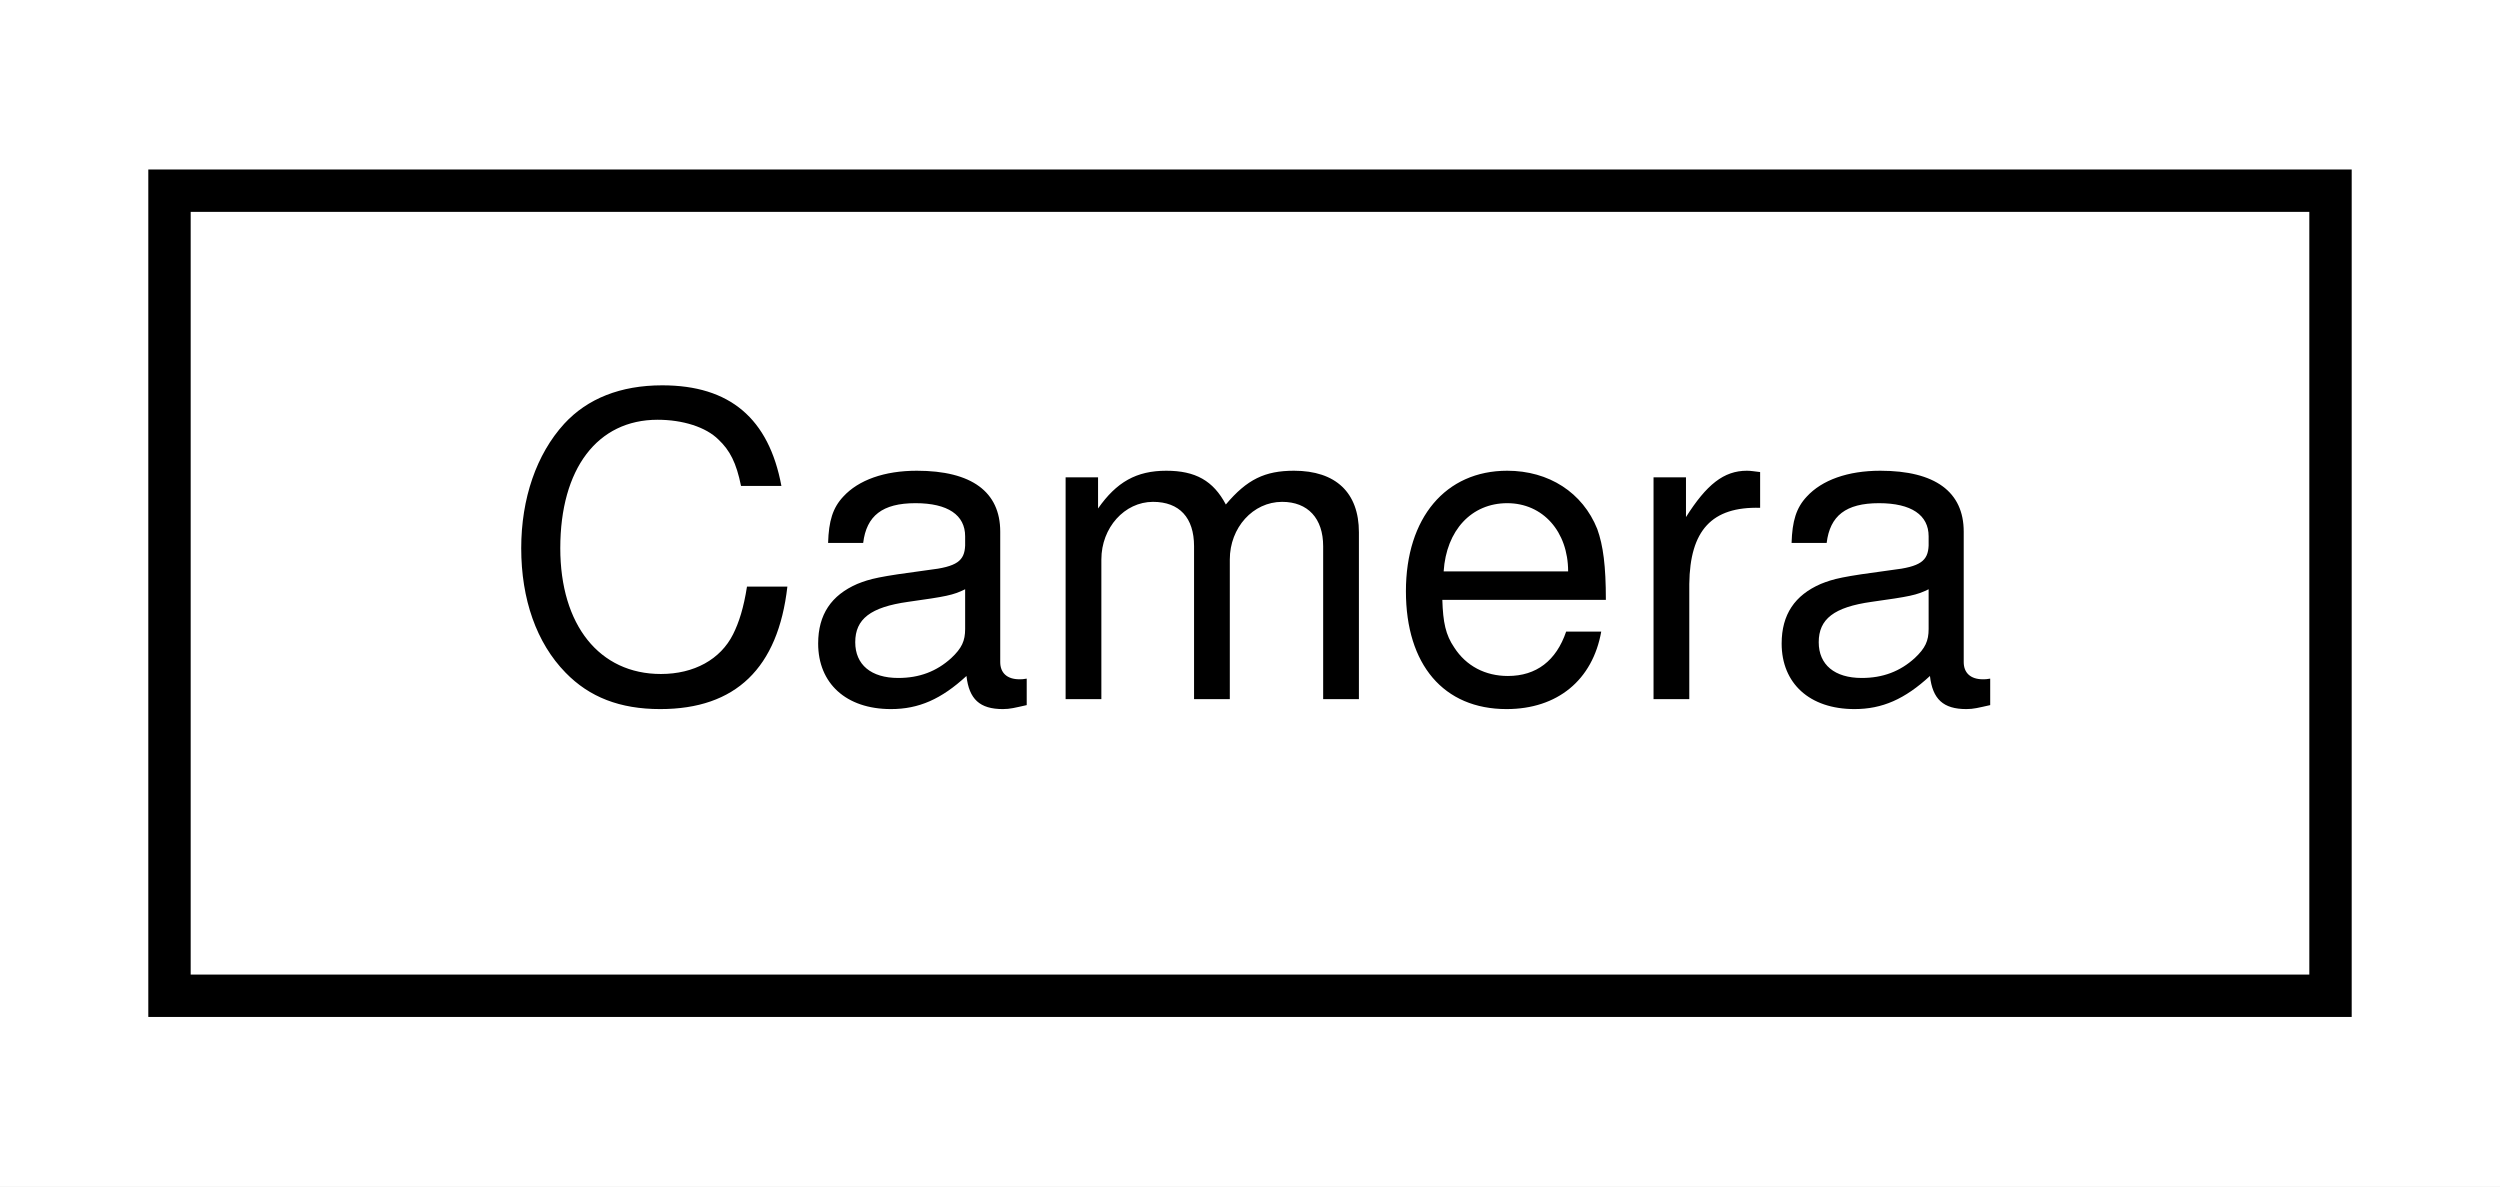
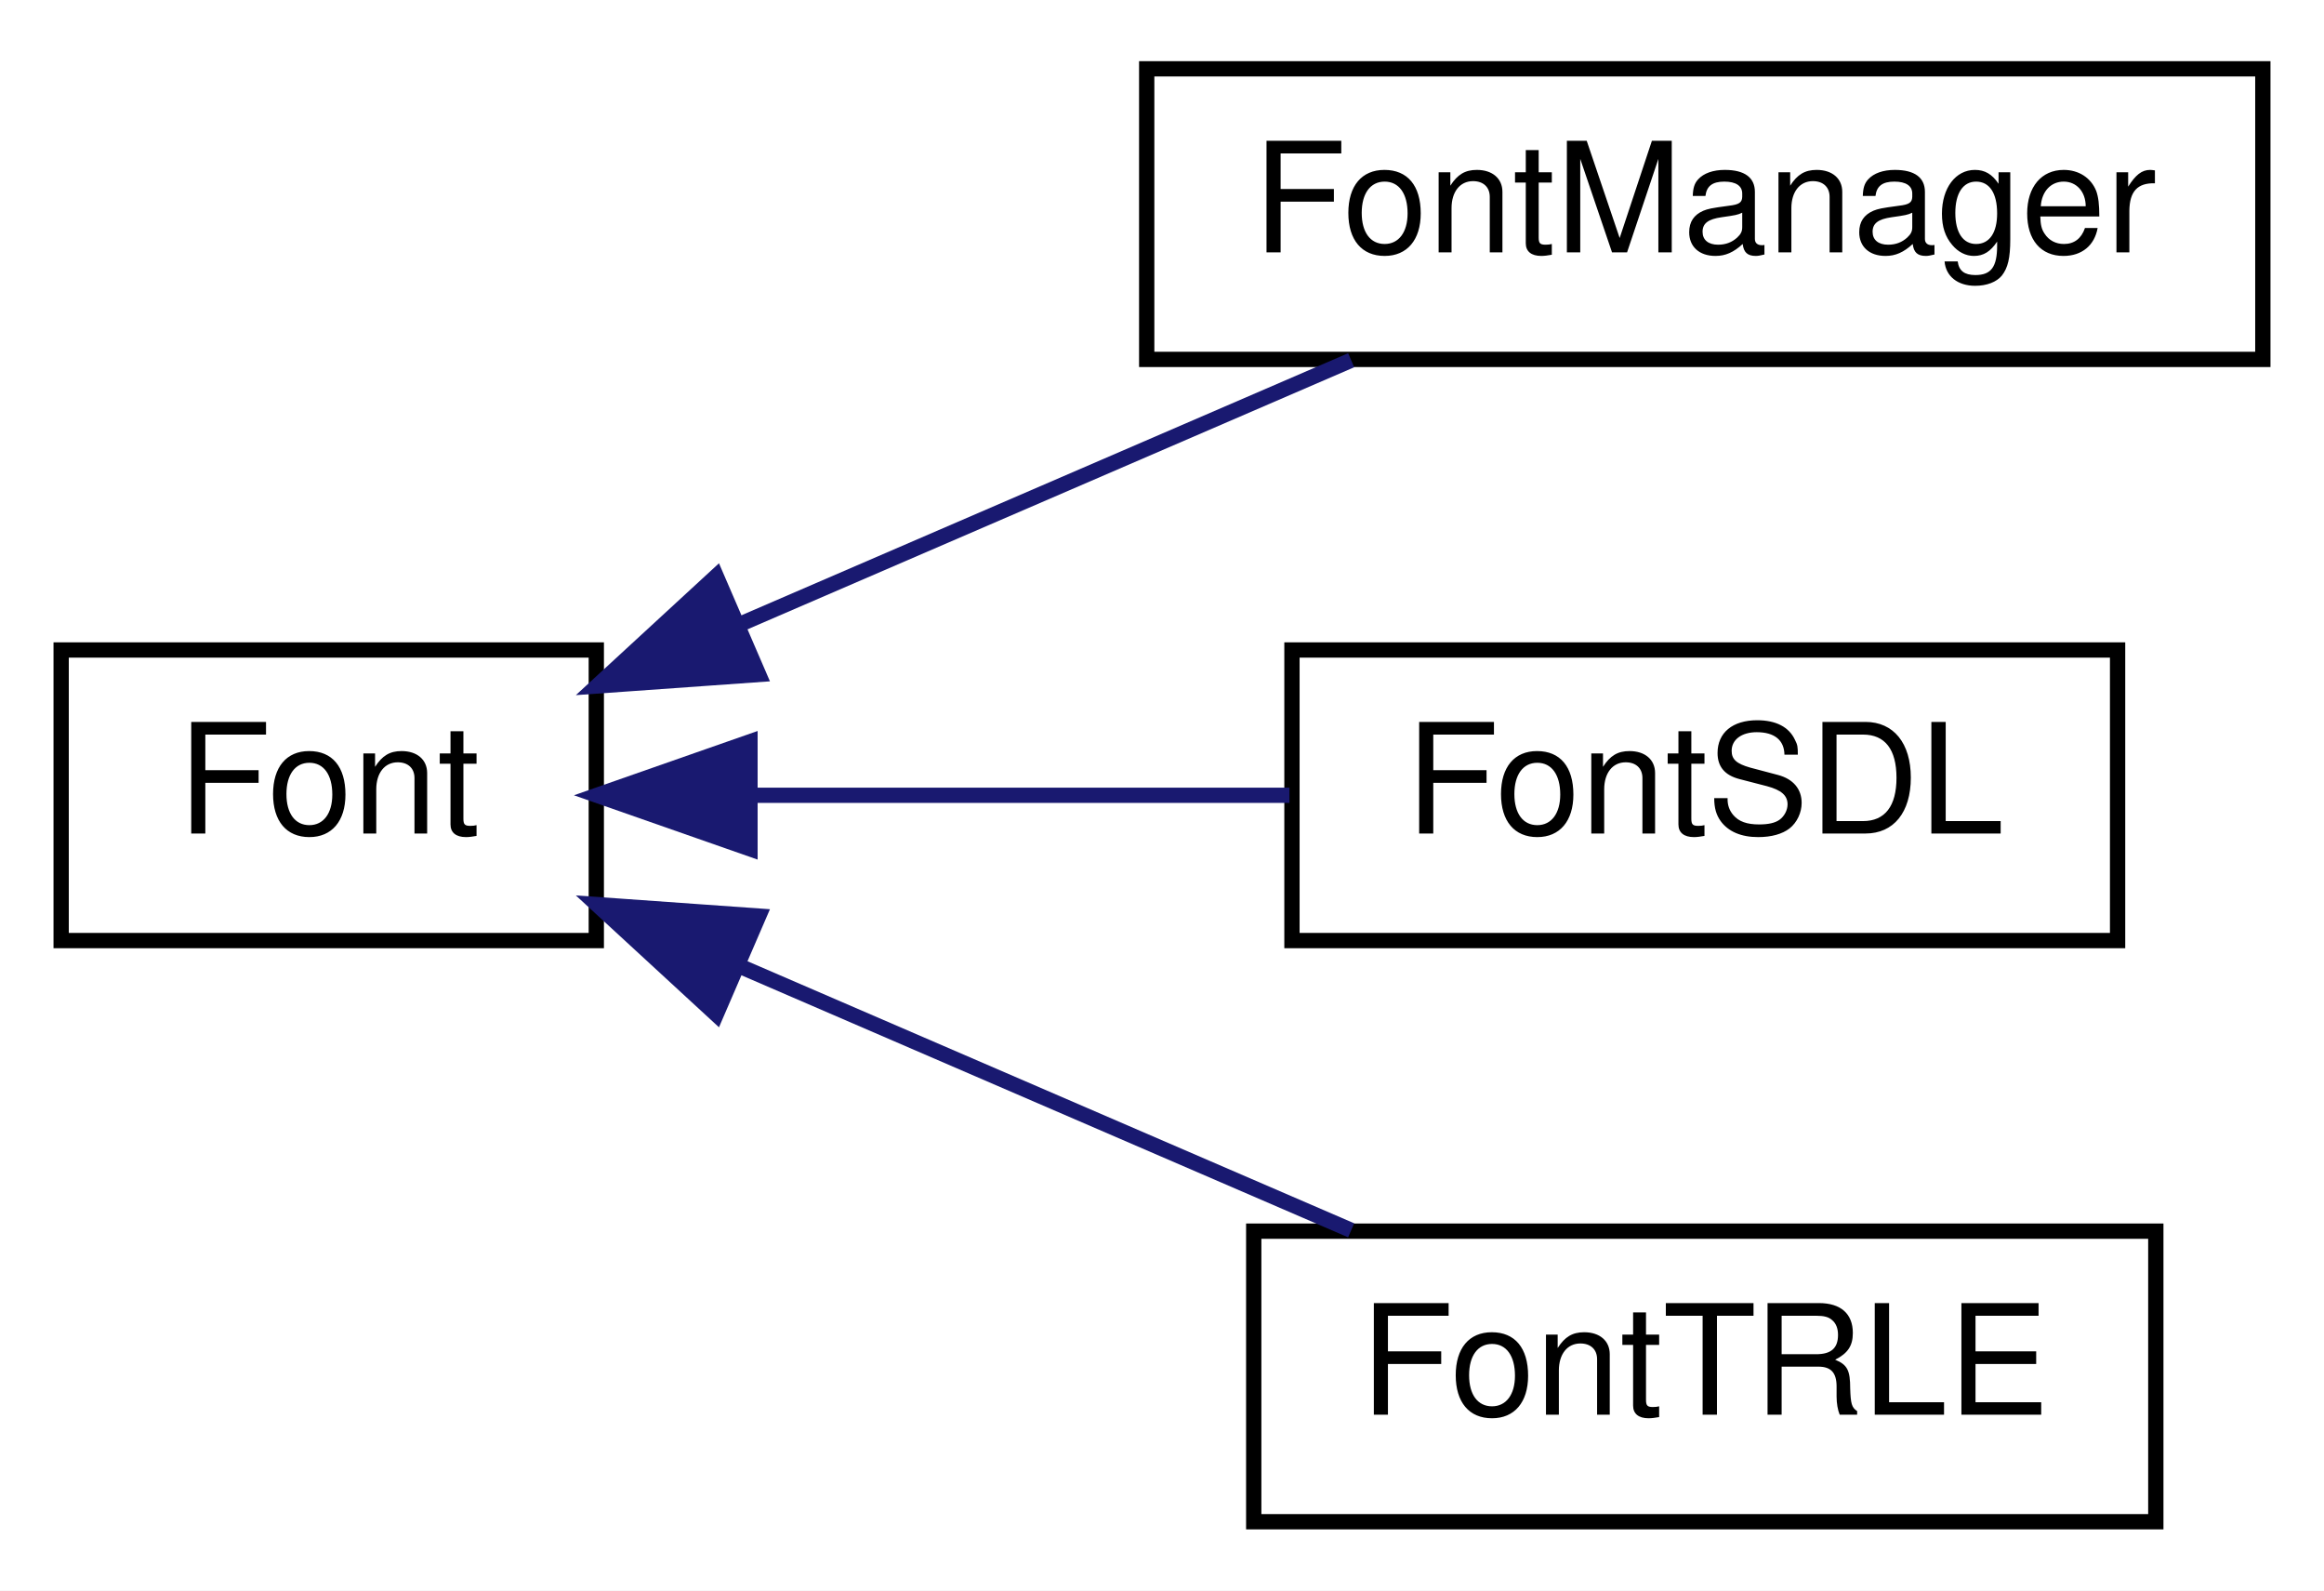
- <svg xmlns="http://www.w3.org/2000/svg" xmlns:xlink="http://www.w3.org/1999/xlink" width="59pt" height="28pt" viewBox="0.00 0.00 59.00 28.00">
-   <g id="graph0" class="graph" transform="scale(1 1) rotate(0) translate(4 24)">
-     <polygon fill="white" stroke="none" points="-4,4 -4,-24 55,-24 55,4 -4,4" />
+ <svg xmlns="http://www.w3.org/2000/svg" xmlns:xlink="http://www.w3.org/1999/xlink" width="152pt" height="104pt" viewBox="0.00 0.00 152.00 104.00">
+   <g id="graph0" class="graph" transform="scale(1 1) rotate(0) translate(4 100)">
+     <polygon fill="white" stroke="none" points="-4,4 -4,-100 148,-100 148,4 -4,4" />
    <g id="node1" class="node">
      <g id="a_node1">
-         <a xlink:href="class_camera.html" target="_top" xlink:title="Camera class. ">
-           <polygon fill="white" stroke="black" points="0,-0.5 0,-19.5 51,-19.5 51,-0.5 0,-0.5" />
-           <text text-anchor="middle" x="25.5" y="-7.5" font-family="Helvetica,sans-Serif" font-size="10.00">Camera</text>
+         <a xlink:href="class_font.html" target="_top" xlink:title="Font interface. ">
+           <polygon fill="white" stroke="black" points="0,-38.5 0,-57.5 35,-57.5 35,-38.5 0,-38.5" />
+           <text text-anchor="middle" x="17.5" y="-45.5" font-family="Helvetica,sans-Serif" font-size="10.00">Font</text>
        </a>
      </g>
    </g>
+     <g id="node2" class="node">
+       <g id="a_node2">
+         <a xlink:href="class_font_manager.html" target="_top" xlink:title="FontManager">
+           <polygon fill="white" stroke="black" points="71,-76.5 71,-95.5 144,-95.5 144,-76.5 71,-76.5" />
+           <text text-anchor="middle" x="107.5" y="-83.5" font-family="Helvetica,sans-Serif" font-size="10.00">FontManager</text>
+         </a>
+       </g>
+     </g>
+     <g id="edge1" class="edge">
+       <path fill="none" stroke="midnightblue" d="M44.589,-59.266C57.245,-64.731 72.285,-71.225 84.372,-76.445" />
+       <polygon fill="midnightblue" stroke="midnightblue" points="45.62,-55.899 35.052,-55.148 42.845,-62.325 45.62,-55.899" />
+     </g>
+     <g id="node3" class="node">
+       <g id="a_node3">
+         <a xlink:href="class_font_s_d_l.html" target="_top" xlink:title="SDL Font implementation. ">
+           <polygon fill="white" stroke="black" points="80.5,-38.5 80.5,-57.5 134.5,-57.5 134.5,-38.5 80.5,-38.5" />
+           <text text-anchor="middle" x="107.5" y="-45.5" font-family="Helvetica,sans-Serif" font-size="10.00">FontSDL</text>
+         </a>
+       </g>
+     </g>
+     <g id="edge2" class="edge">
+       <path fill="none" stroke="midnightblue" d="M45.095,-48C56.263,-48 69.214,-48 80.335,-48" />
+       <polygon fill="midnightblue" stroke="midnightblue" points="45.052,-44.5 35.052,-48 45.052,-51.5 45.052,-44.5" />
+     </g>
+     <g id="node4" class="node">
+       <g id="a_node4">
+         <a xlink:href="class_font_t_r_l_e.html" target="_top" xlink:title="Tomb Raider Level Editor Font loader. ">
+           <polygon fill="white" stroke="black" points="78,-0.5 78,-19.5 137,-19.5 137,-0.5 78,-0.5" />
+           <text text-anchor="middle" x="107.5" y="-7.5" font-family="Helvetica,sans-Serif" font-size="10.00">FontTRLE</text>
+         </a>
+       </g>
+     </g>
+     <g id="edge3" class="edge">
+       <path fill="none" stroke="midnightblue" d="M44.589,-36.734C57.245,-31.269 72.285,-24.775 84.372,-19.555" />
+       <polygon fill="midnightblue" stroke="midnightblue" points="42.845,-33.675 35.052,-40.852 45.62,-40.101 42.845,-33.675" />
+     </g>
  </g>
</svg>
